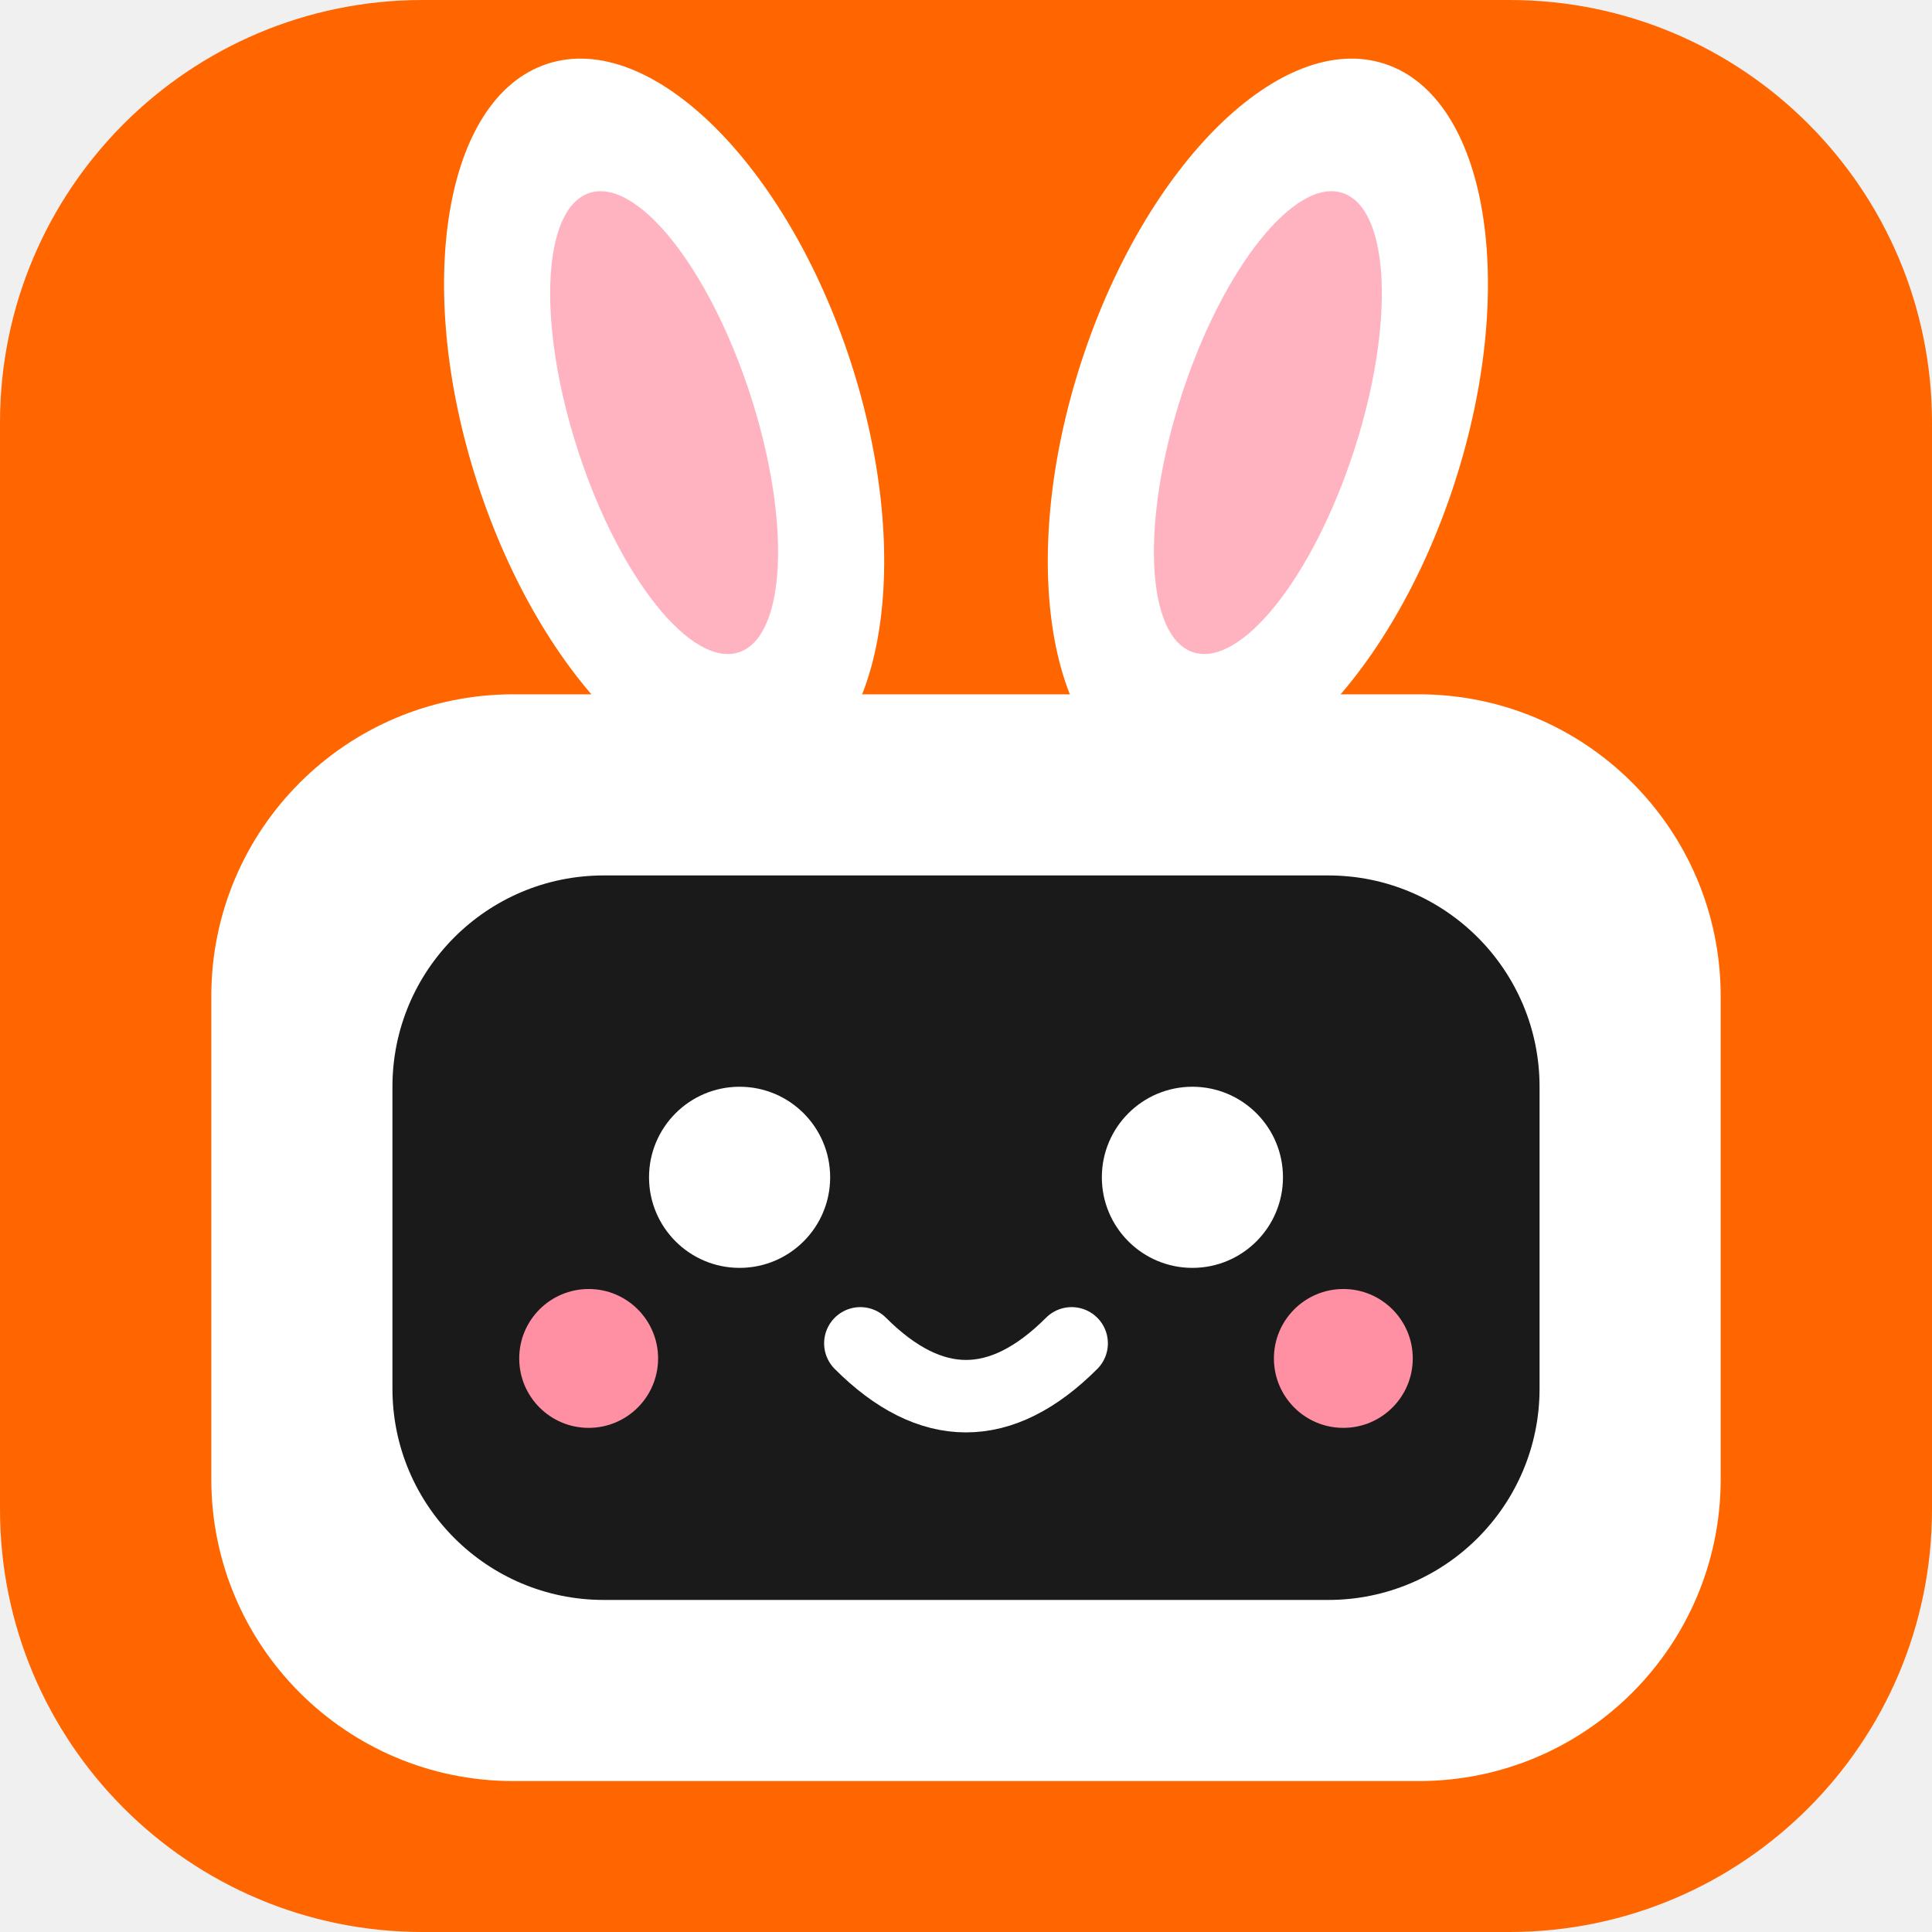
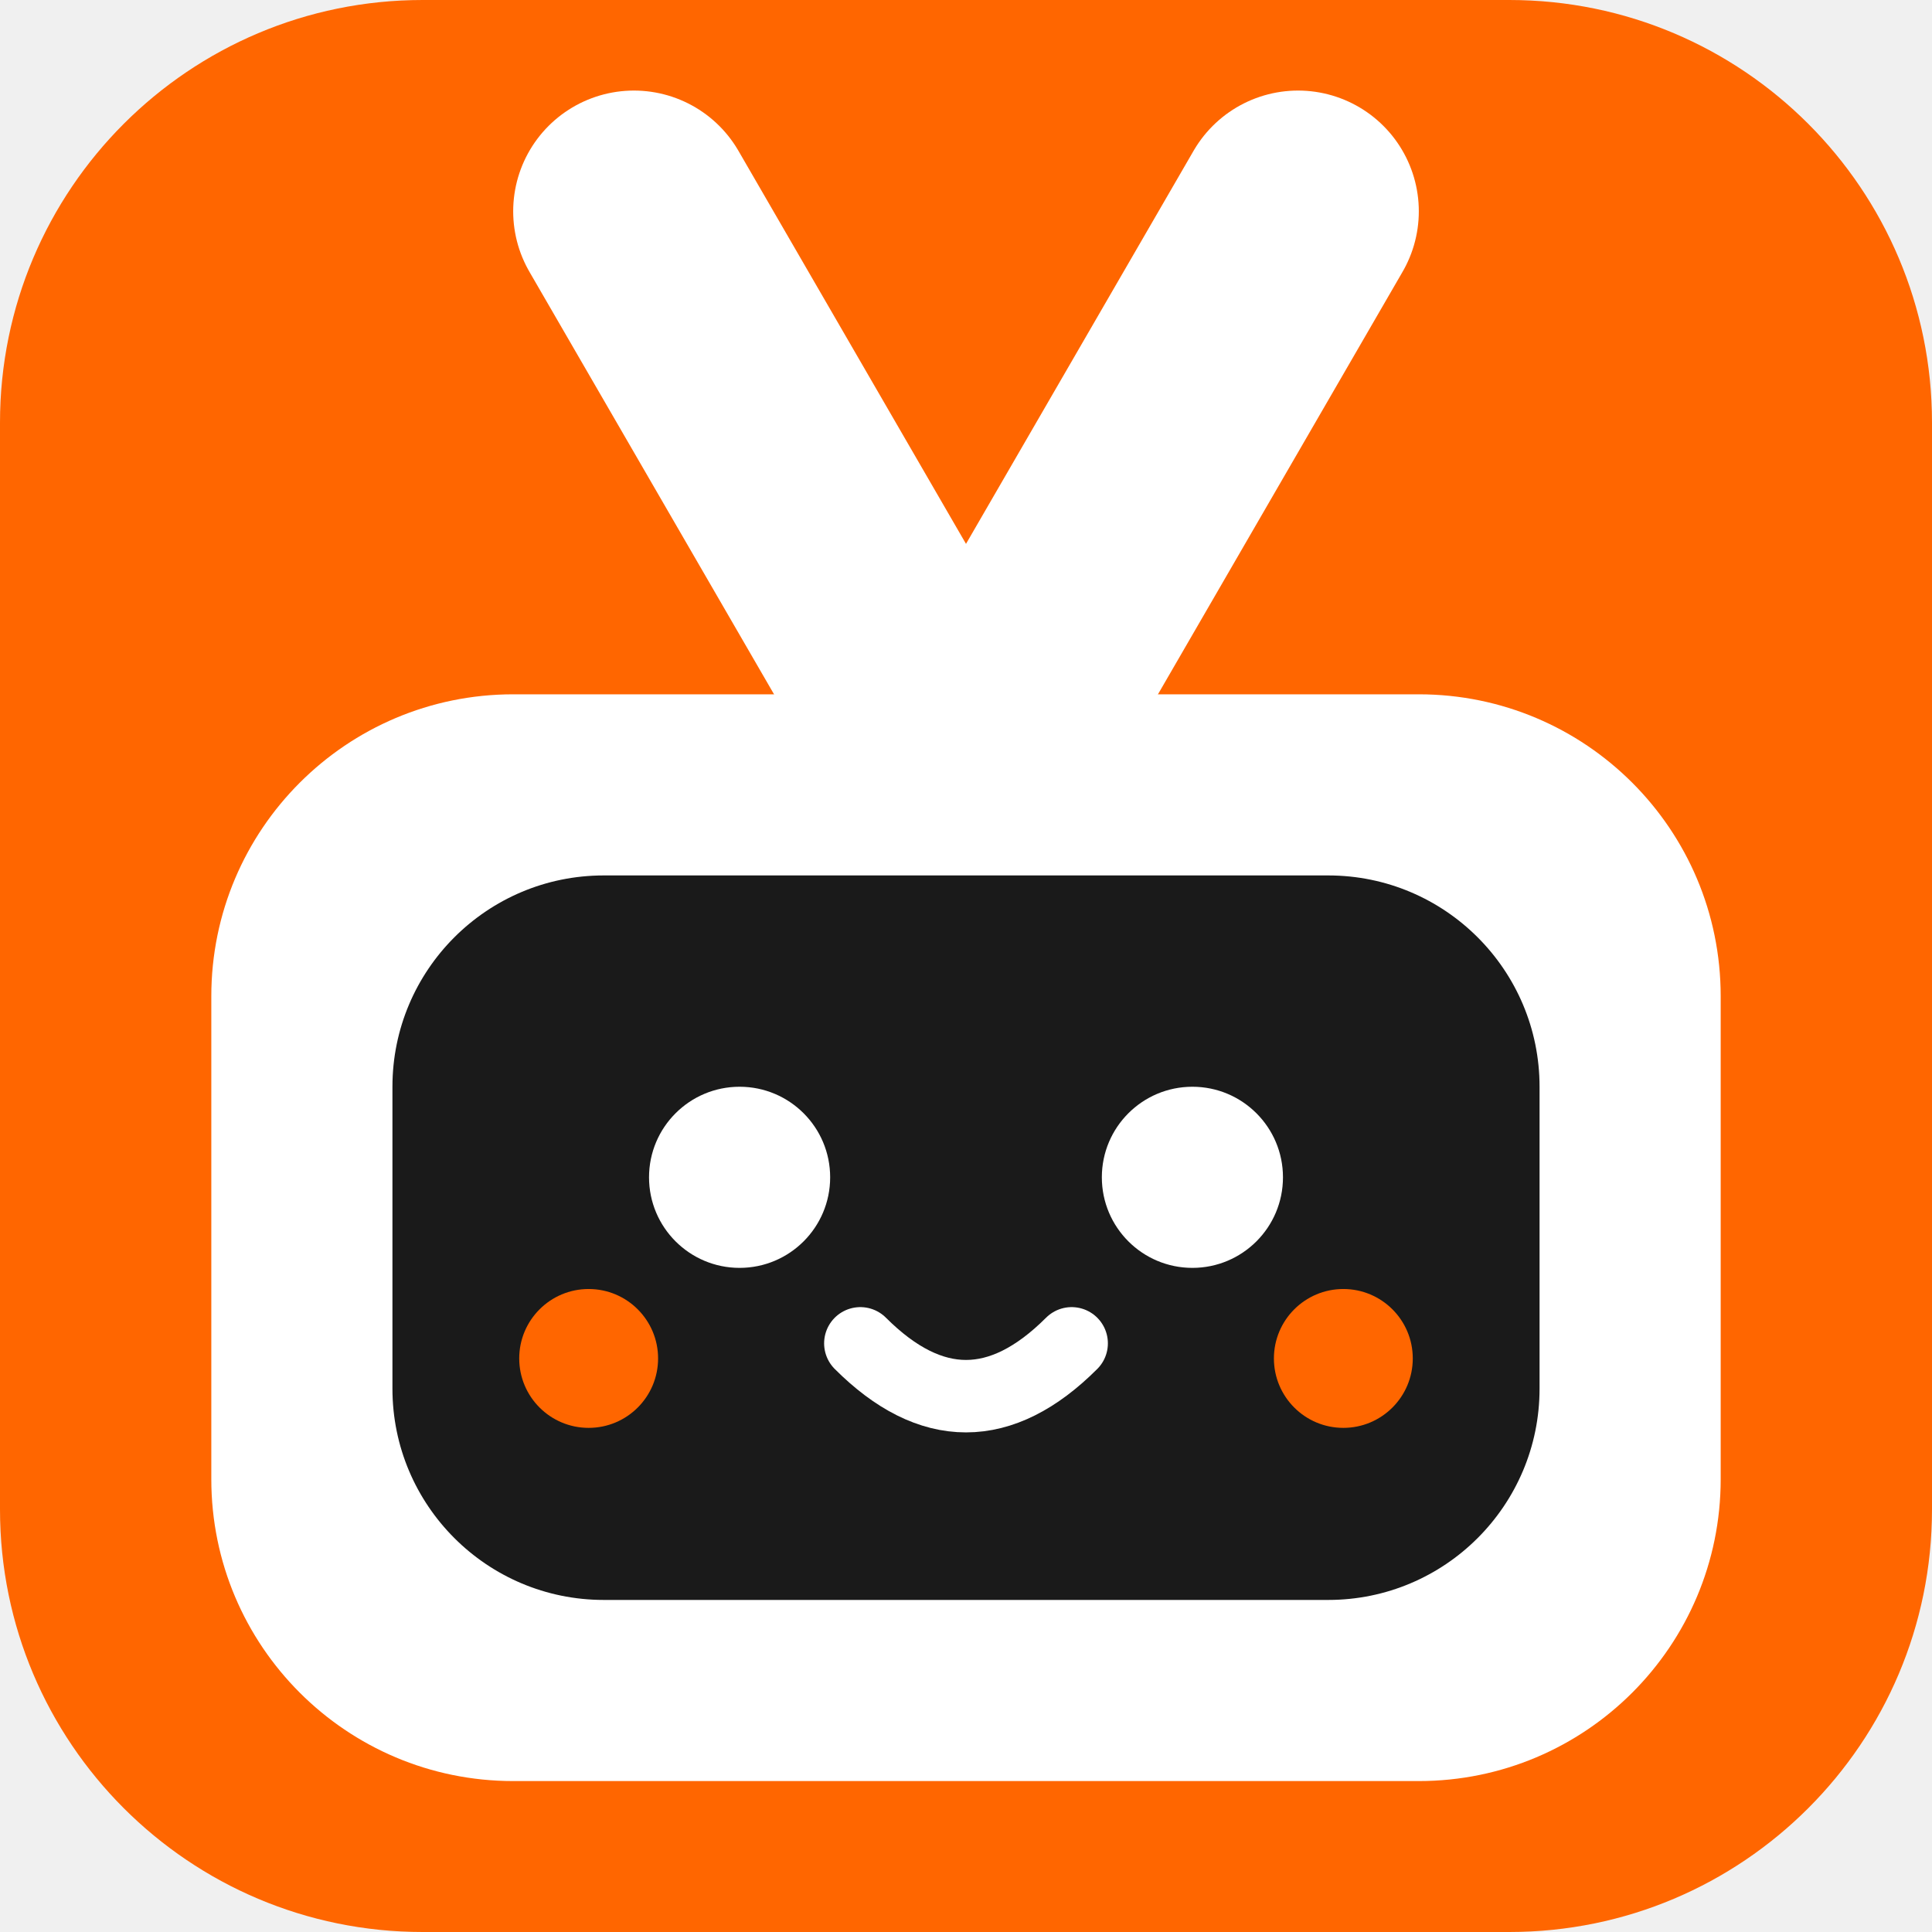
<svg xmlns="http://www.w3.org/2000/svg" viewBox="0 0 64 64">
  <rect width="64" height="64" rx="14" fill="#ff6600" />
-   <g fill="#fff">
-     <ellipse cx="22" cy="14" rx="6.5" ry="12.5" transform="rotate(-18 22 14)" />
-     <ellipse cx="42" cy="14" rx="6.5" ry="12.5" transform="rotate(18 42 14)" />
-   </g>
-   <g fill="#ffb3c1">
-     <ellipse cx="22" cy="14" rx="3" ry="8" transform="rotate(-18 22 14)" />
-     <ellipse cx="42" cy="14" rx="3" ry="8" transform="rotate(18 42 14)" />
-   </g>
+   <path d="M21 7 32 26 43 7" stroke="#fff" stroke-width="8" stroke-linecap="round" stroke-linejoin="round" fill="none" />
  <rect x="7" y="23" width="50" height="36" rx="10" fill="#fff" />
  <rect x="13" y="29" width="38" height="24" rx="7" fill="#1a1a1a" />
  <circle cx="24.5" cy="39" r="3" fill="#fff" />
  <circle cx="39.5" cy="39" r="3" fill="#fff" />
  <path d="M28.5 44.5q3.5 3.5 7 0" stroke="#fff" stroke-width="2.4" stroke-linecap="round" fill="none" />
-   <circle cx="19.5" cy="45" r="2.3" fill="#ff8fa3" />
-   <circle cx="44.5" cy="45" r="2.3" fill="#ff8fa3" />
+   <circle cx="19.5" cy="45" r="2.3" fill="#ff6600" />
+   <circle cx="44.5" cy="45" r="2.3" fill="#ff6600" />
</svg>
